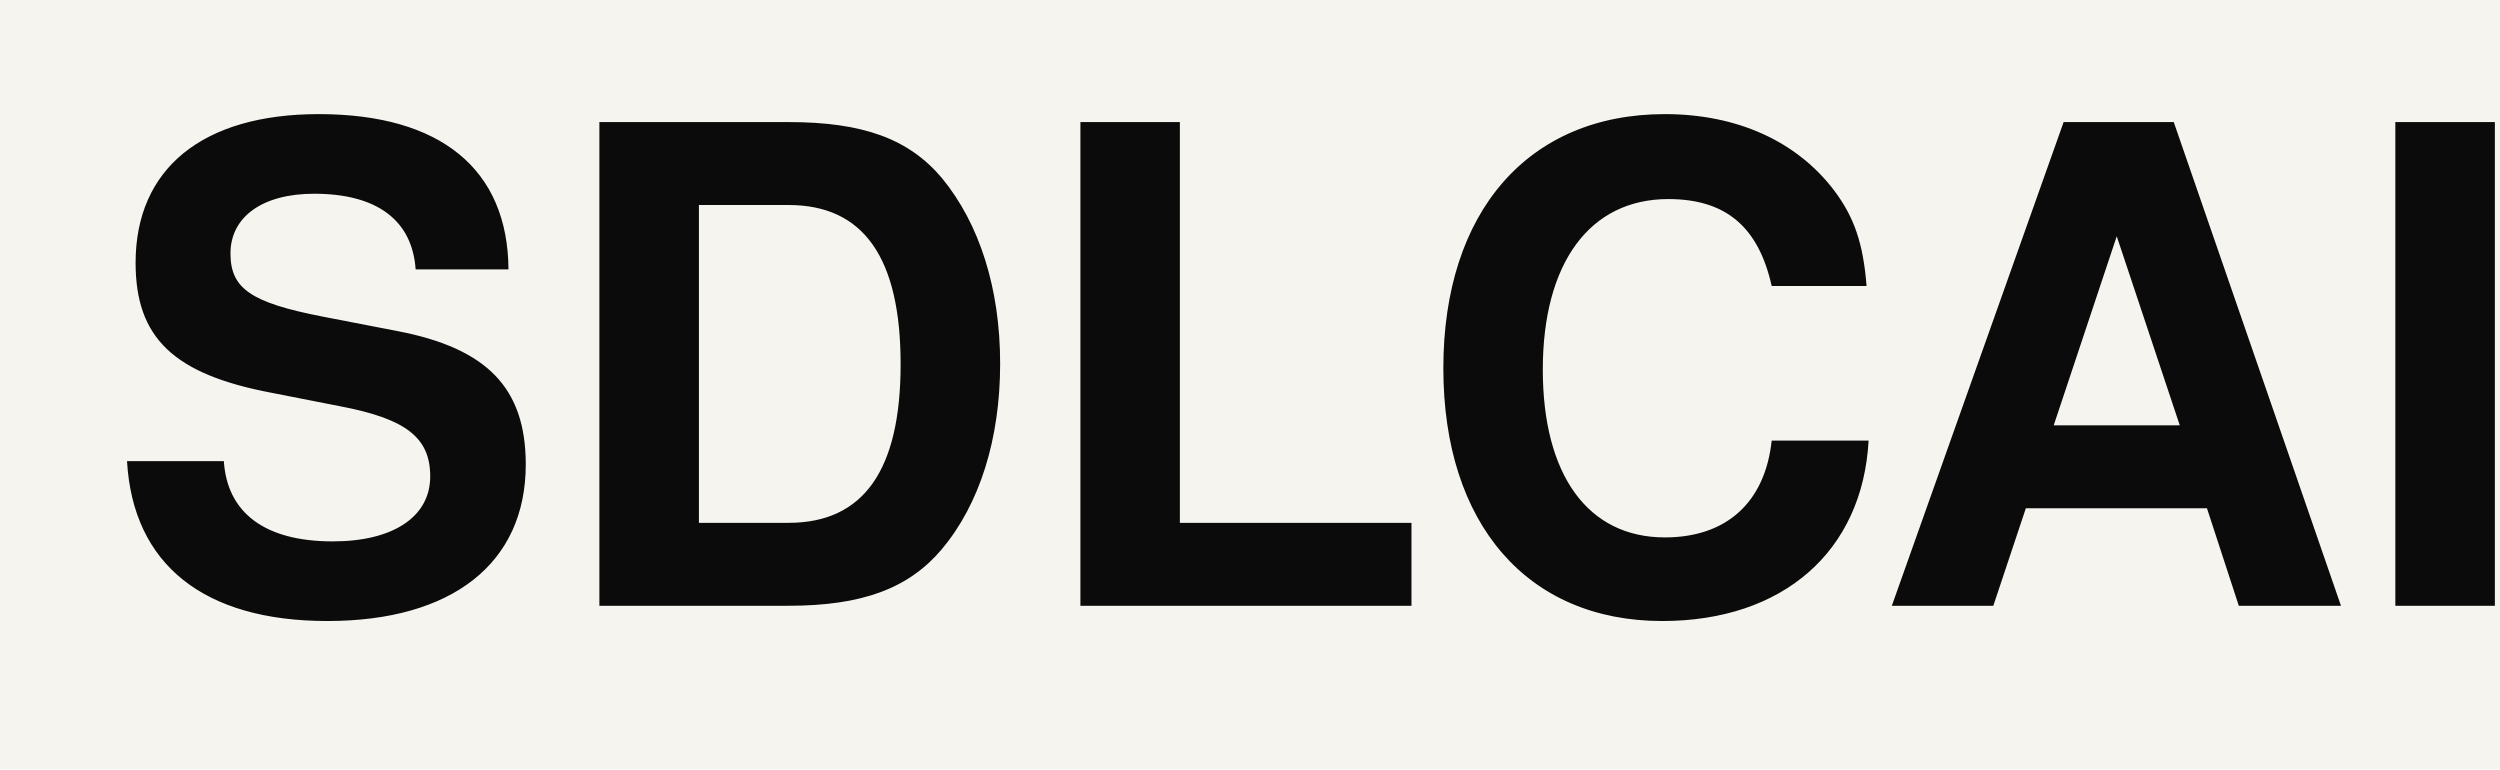
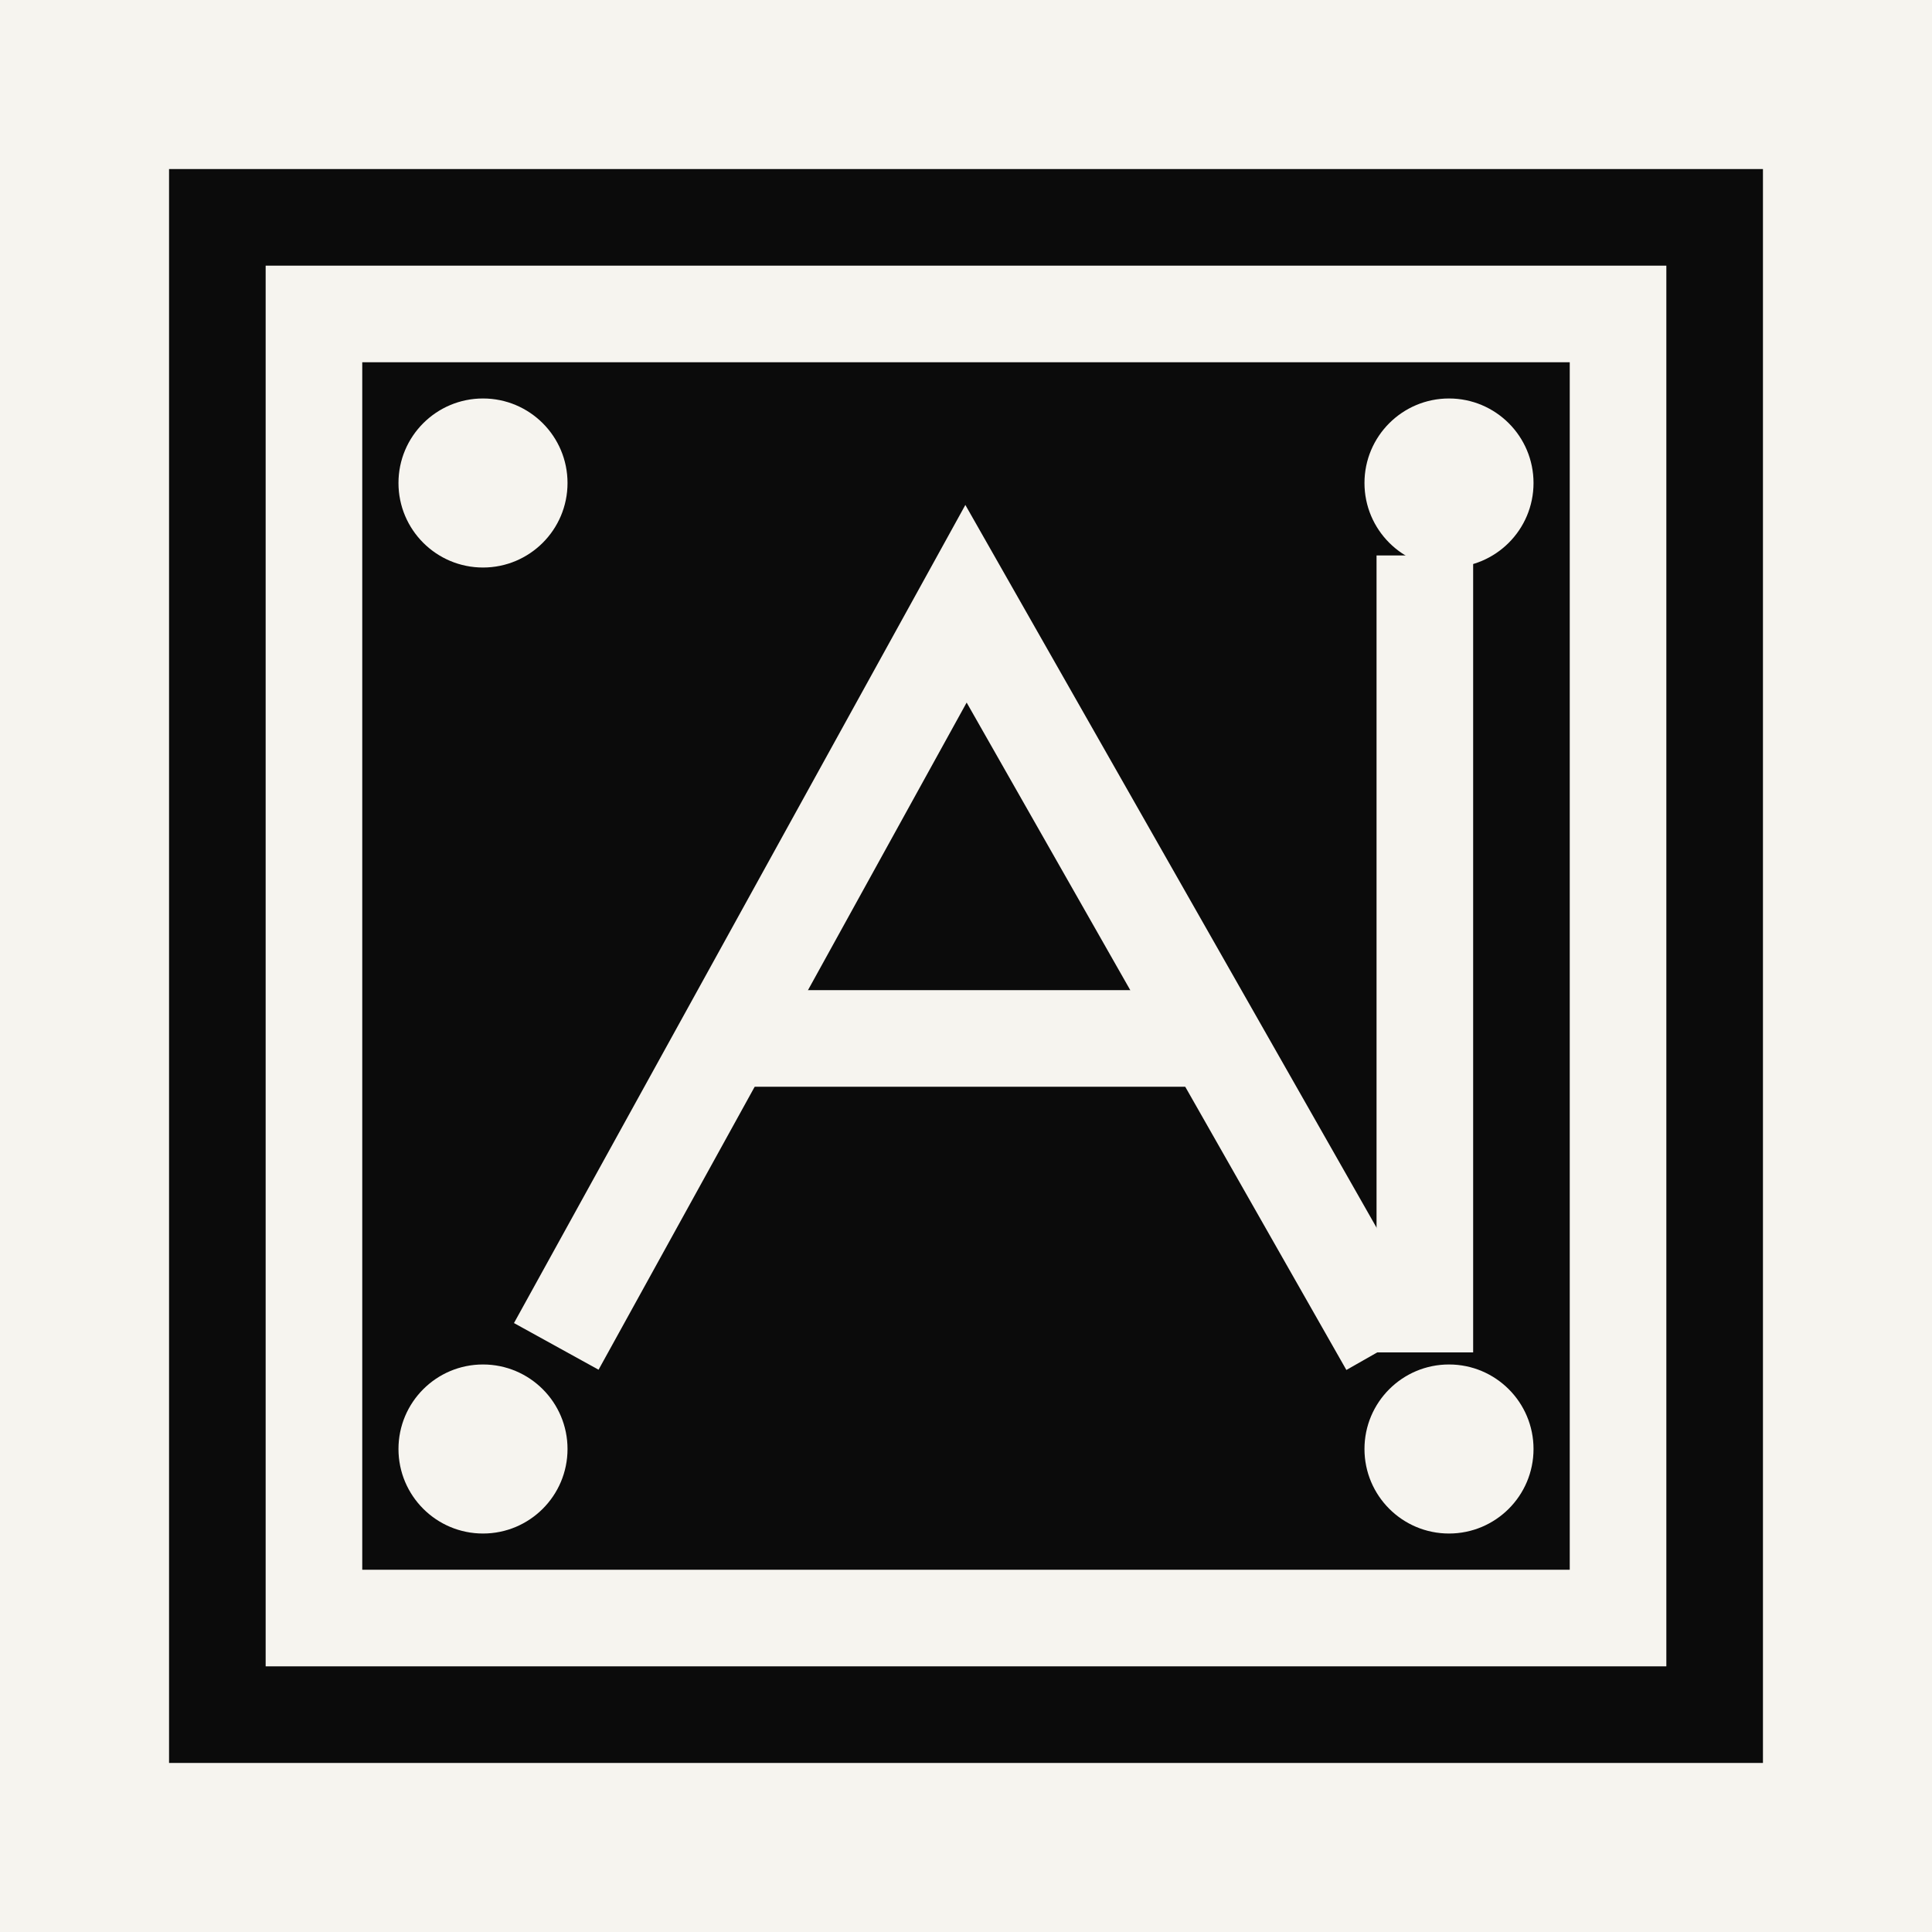
- <svg xmlns="http://www.w3.org/2000/svg" viewBox="0 0 520 160" role="img" aria-labelledby="title desc">
-   <rect width="520" height="160" fill="#f6f4ef" />
-   <text x="22" y="126" fill="#0b0b0b" font-family="Impact, Arial Black, Helvetica, sans-serif" font-size="138" font-weight="900" letter-spacing="0">
-     SDLCAI
-   </text>
+ <svg xmlns="http://www.w3.org/2000/svg" viewBox="0 0 160 160" role="img" aria-labelledby="title desc">
+   <rect width="160" height="160" fill="#f6f4ef" />
+   <rect x="14" y="14" width="132" height="132" fill="#0b0b0b" />
+   <rect x="26" y="26" width="108" height="108" fill="none" stroke="#f6f4ef" stroke-width="8" />
+   <g fill="none" stroke="#f6f4ef" stroke-linecap="square" stroke-width="8">
+     <path d="M48 108 80 50l33 58" stroke-linejoin="miter" />
+     <path d="M63 86h35M118 50v58" />
+   </g>
+   <g fill="#f6f4ef">
+     <circle cx="40" cy="40" r="7" />
+     <circle cx="120" cy="40" r="7" />
+     <circle cx="40" cy="120" r="7" />
+     <circle cx="120" cy="120" r="7" />
+   </g>
</svg>
